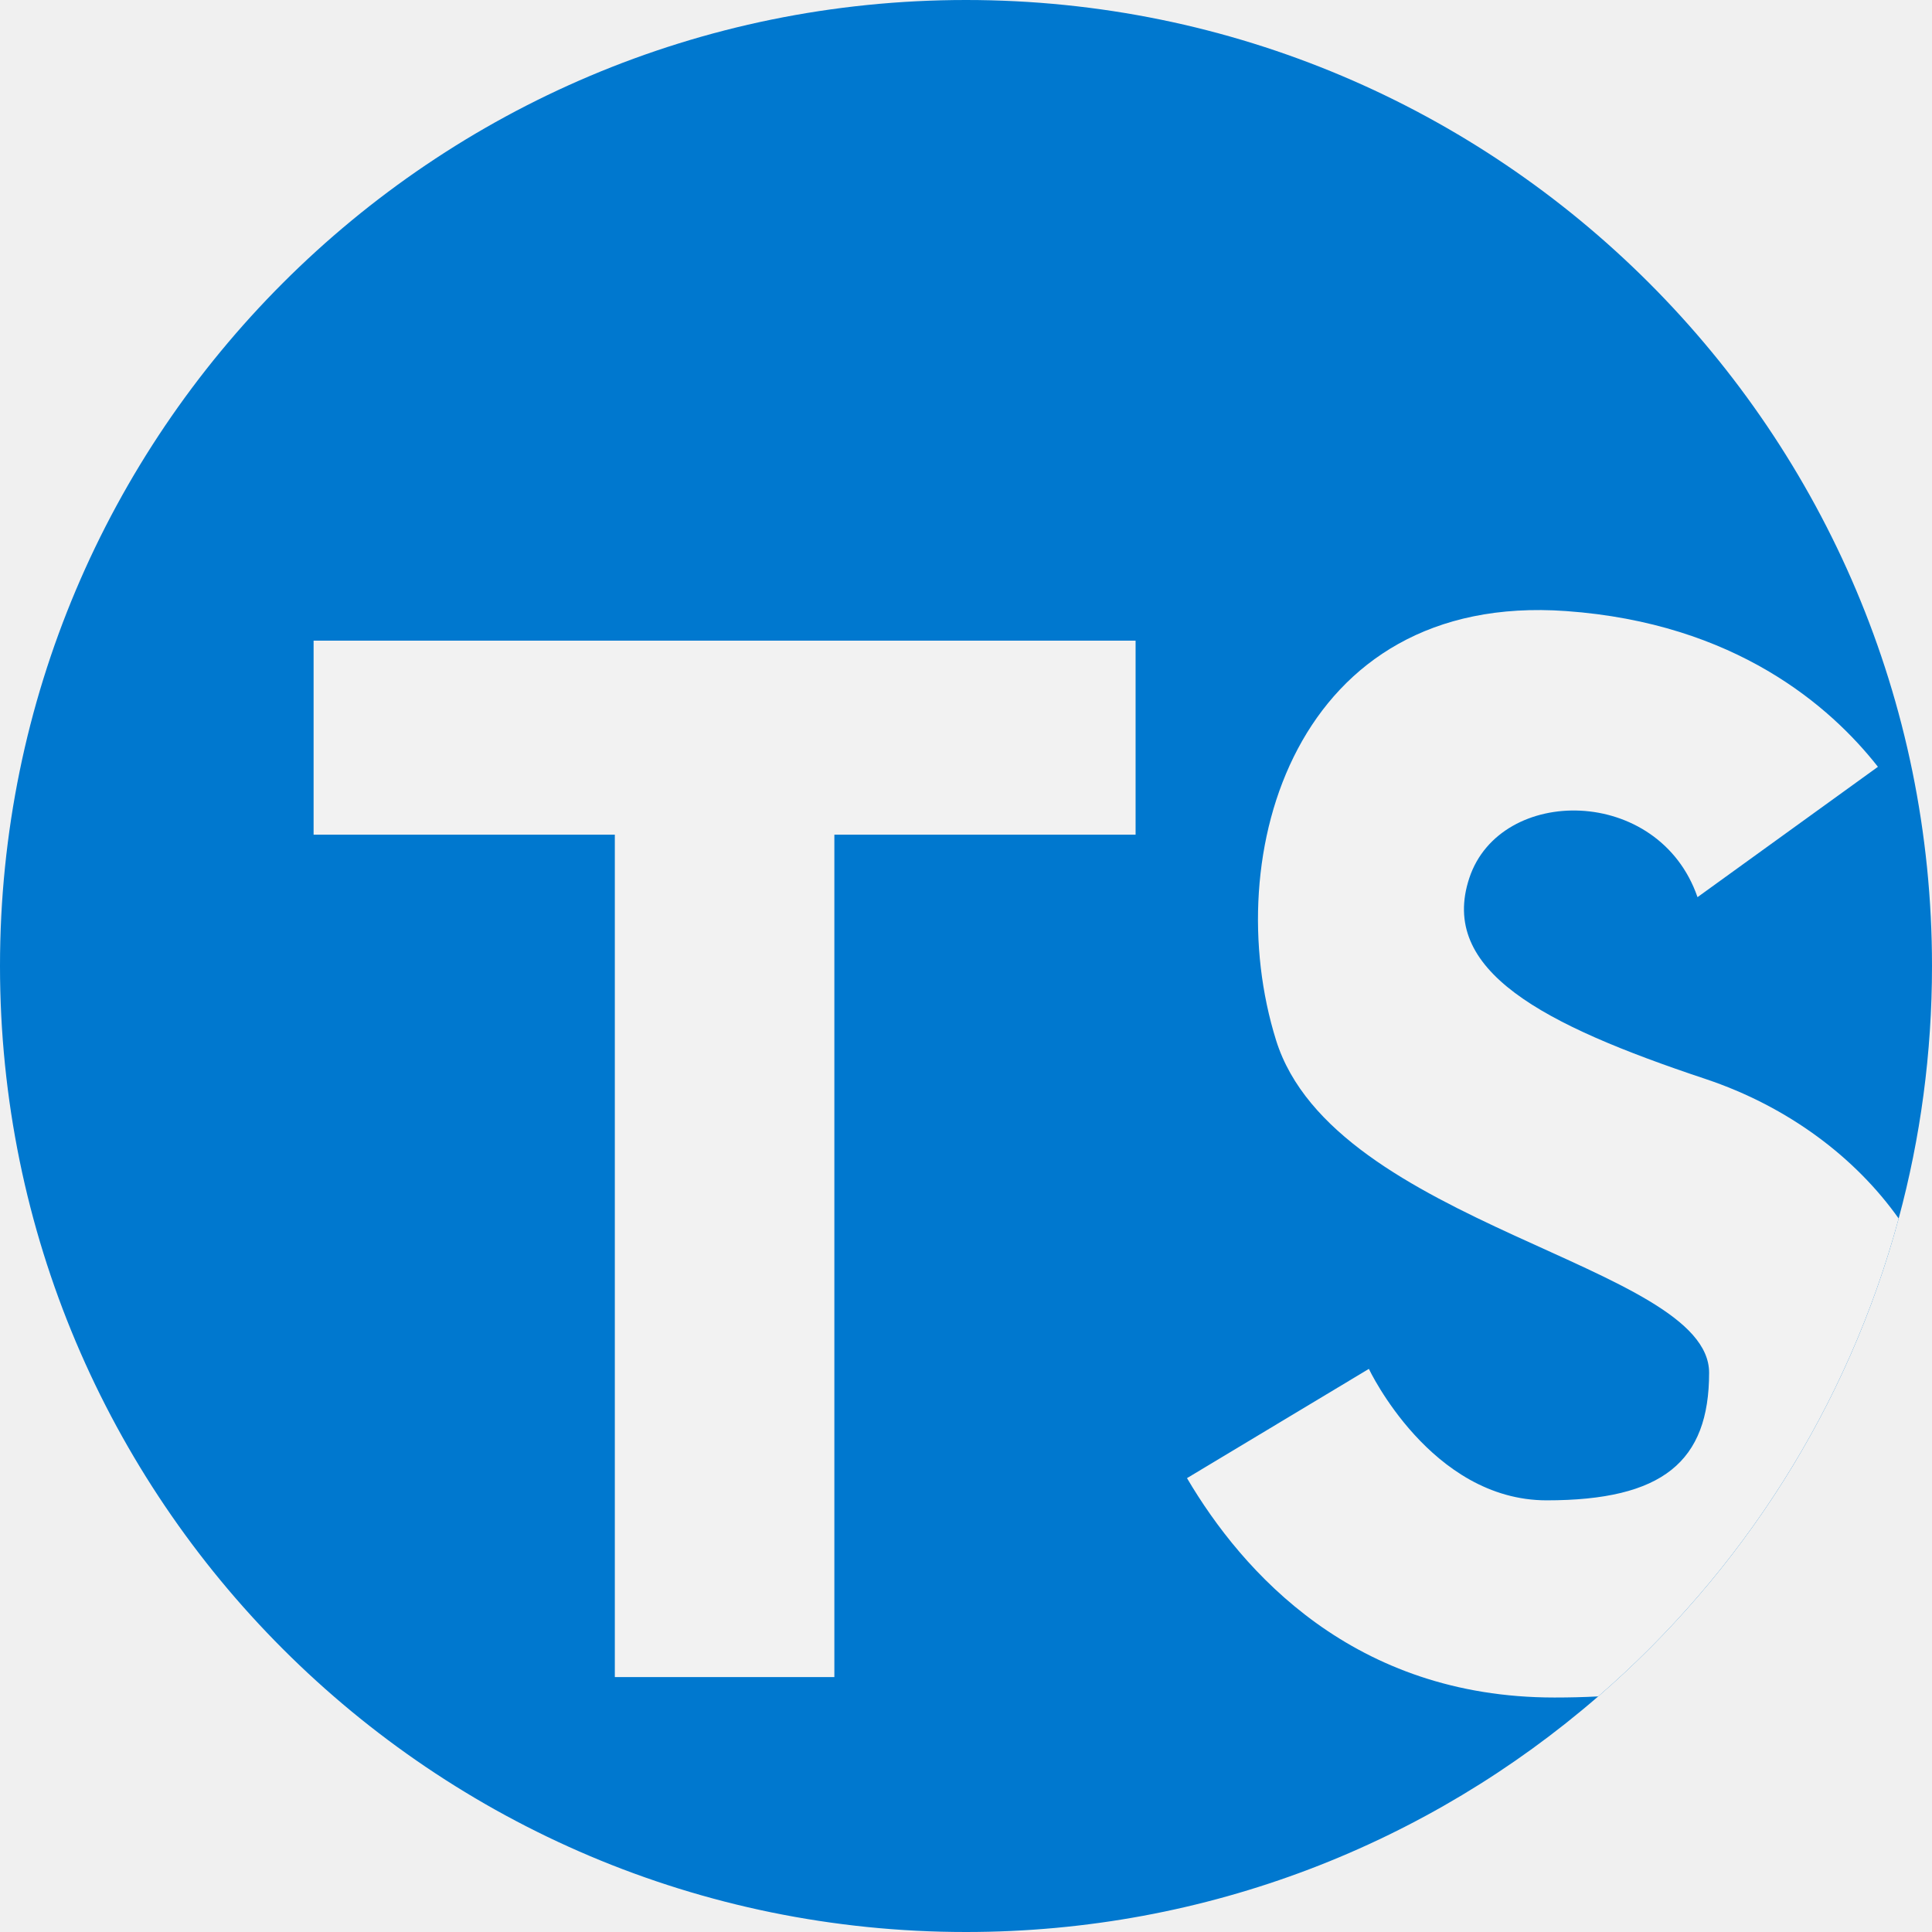
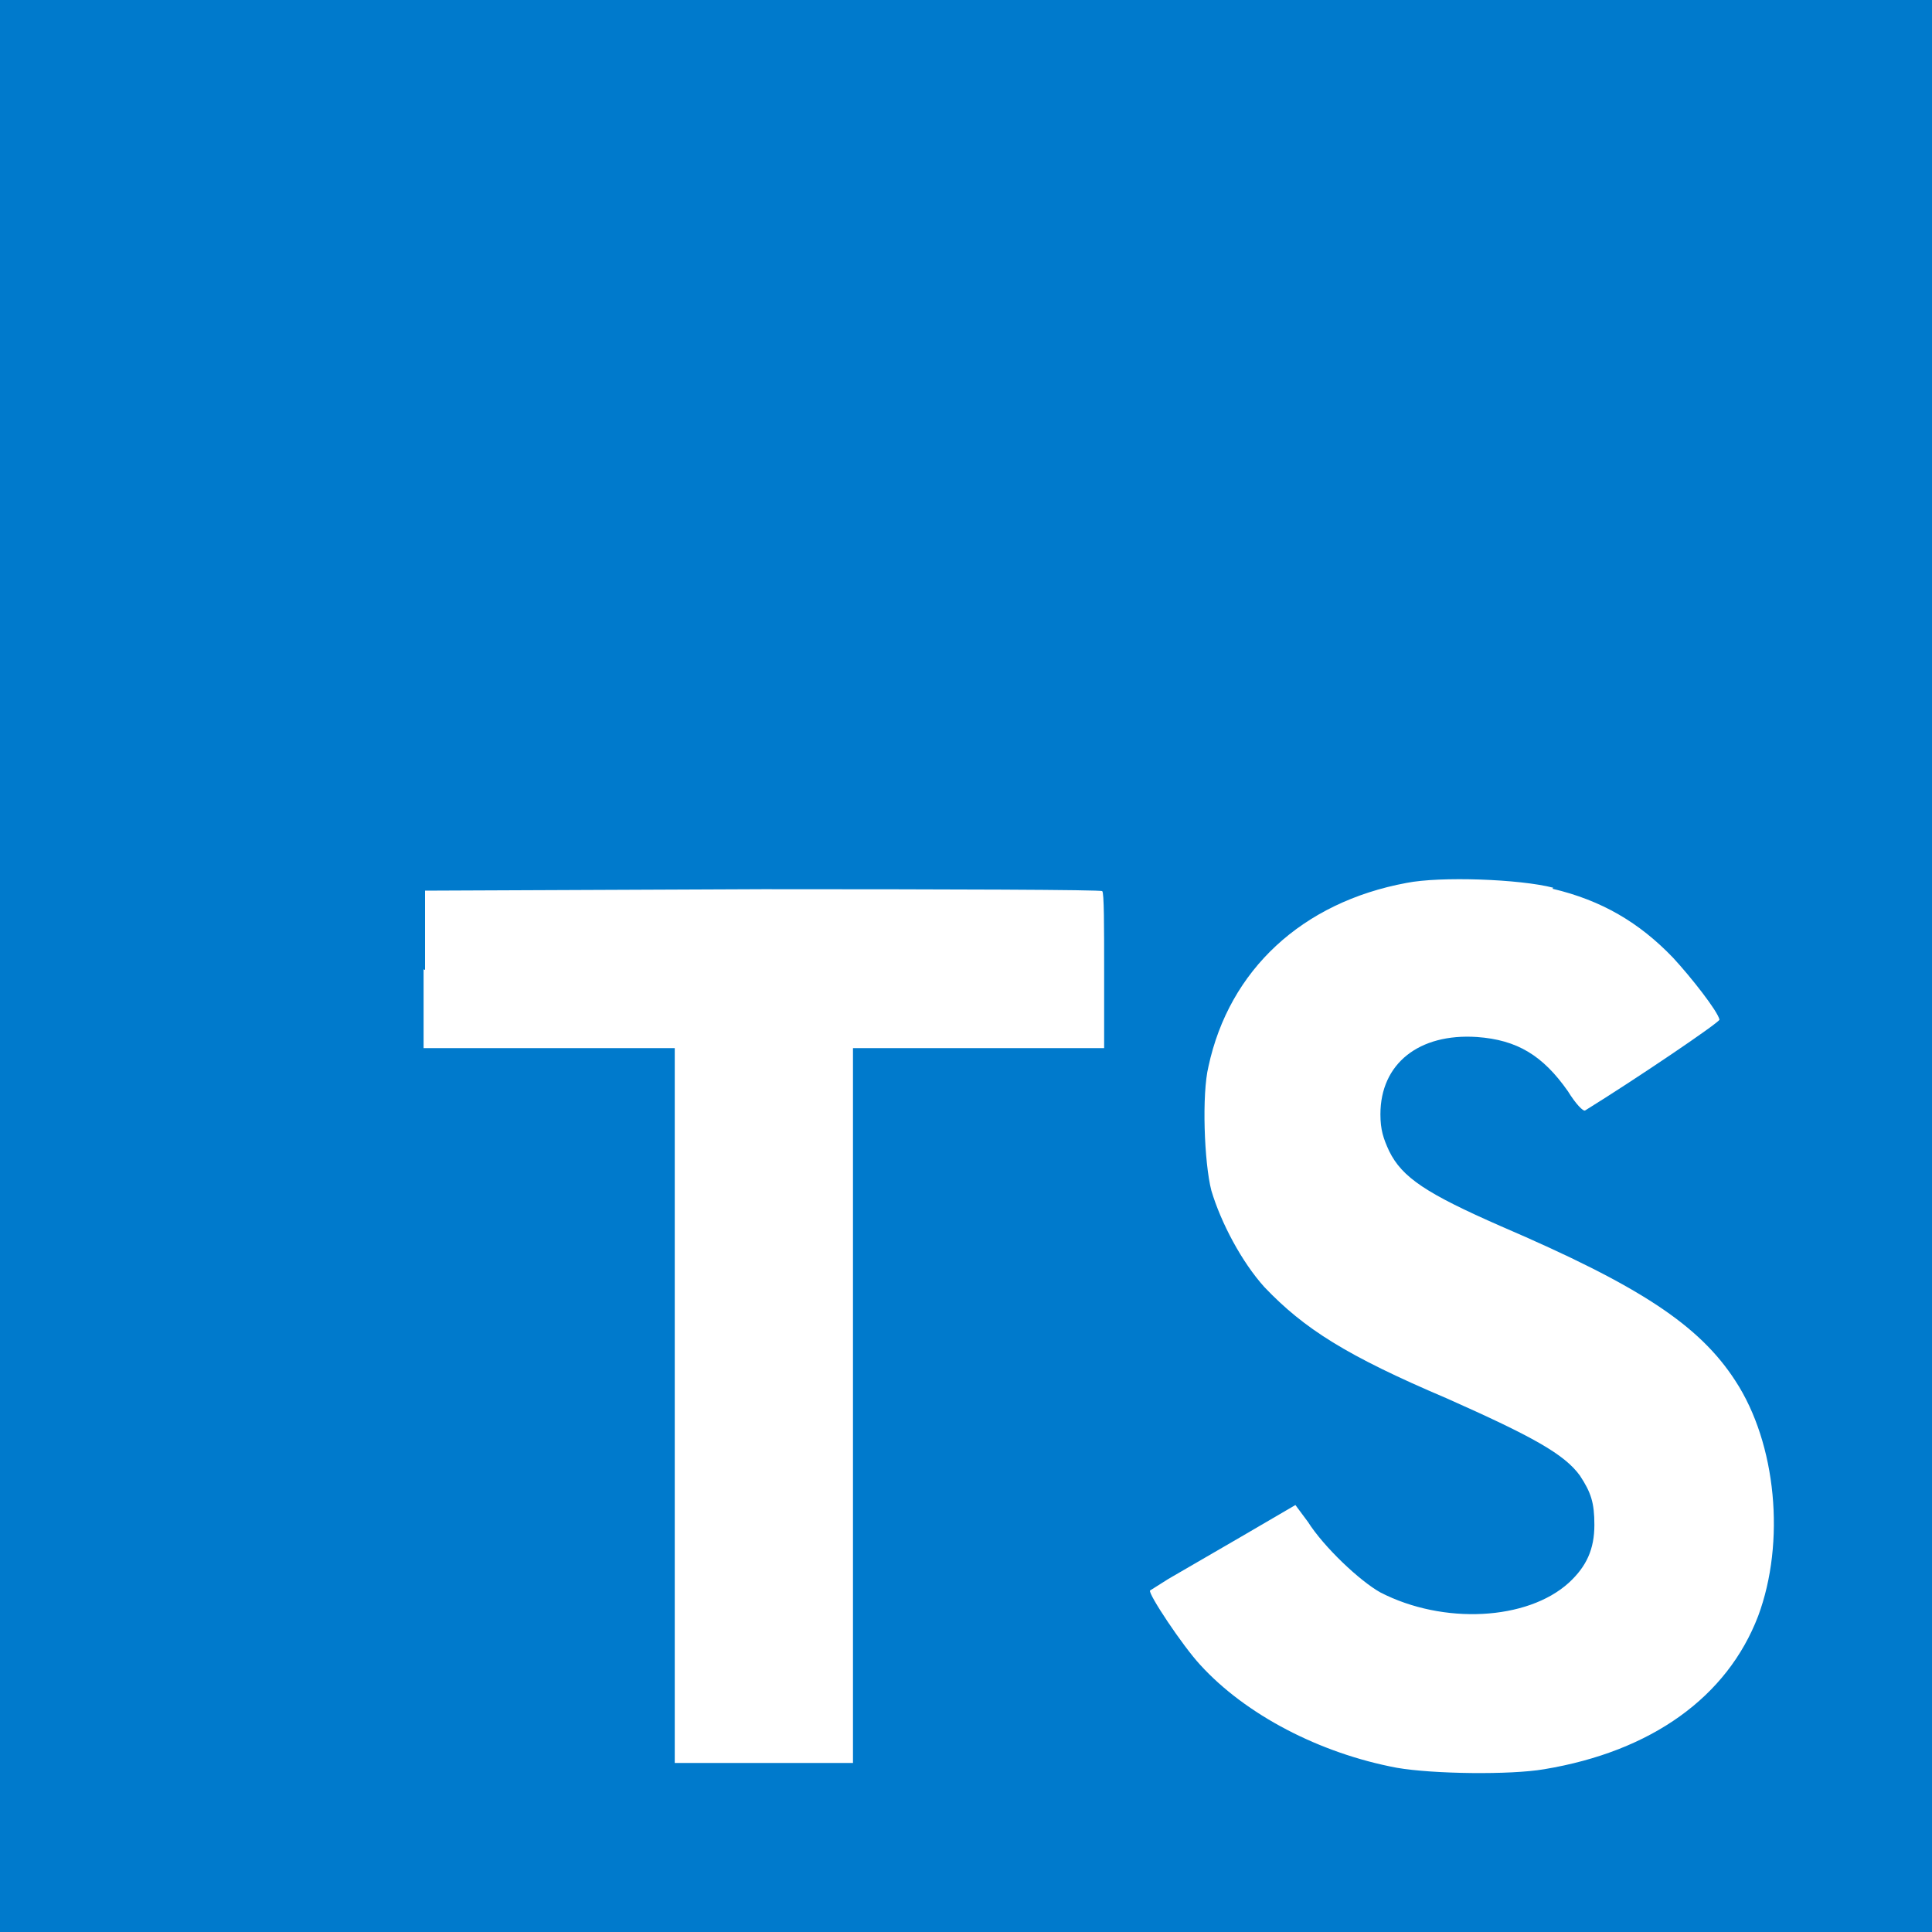
- <svg xmlns="http://www.w3.org/2000/svg" viewBox="0 0 512 512">
-   <path d="M512 256c0 23.155-3.072 45.6-8.84 66.936-13.48 49.894-41.66 93.748-79.62 126.63C378.64 488.47 320.073 512 256 512 114.615 512 0 397.385 0 256S114.615 0 256 0s256 114.615 256 256z" fill="#0078cf" />
-   <path d="M503.16 322.936c-13.48 49.894-41.66 93.748-79.62 126.63-3.7.2-7.586.293-11.6.293-53.154 0-82.693-33.217-97.374-58.138l48.2-28.954s16.394 34.837 47.125 34.837c30.74 0 43.04-10.25 43.04-33.813 0-28.693-99.4-38.933-114.76-88.116s5.12-118.868 76.852-113.737c44.826 3.197 70.04 25.213 82.65 41.273l-47.815 34.544c-10.25-29.706-52.255-29.706-60.458-5.12-8.192 24.597 19.466 38.933 62.506 53.28 22.1 7.367 39.895 20.96 51.274 37.02zm-202.217-153.15H83.106v51.416h79.83V444.45h58.18V221.202h79.828z" fill="#f2f2f2" />
+ <svg xmlns="http://www.w3.org/2000/svg" id="Layer_1" viewBox="0 0 400 400" width="2500" height="2500">
+   <style>.st0{fill:#007acc}.st1{fill:#fff}</style>
+   <path class="st0" d="M0 200V0h400v400H0" />
+   <path class="st1" d="M87.7 200.7V217h52v148h36.9V217h52v-16c0-9 0-16.3-.4-16.5 0-.3-31.7-.4-70.2-.4l-70 .3v16.4l-.3-.1zM321.4 184c10.2 2.4 18 7 25 14.3 3.7 4 9.2 11 9.6 12.8 0 .6-17.3 12.3-27.8 18.8-.4.3-2-1.4-3.6-4-5.2-7.4-10.5-10.6-18.8-11.2-12-.8-20 5.5-20 16 0 3.2.6 5 1.8 7.6 2.7 5.5 7.7 8.8 23.2 15.6 28.6 12.3 41 20.4 48.5 32 8.5 13 10.4 33.4 4.7 48.7-6.4 16.7-22 28-44.3 31.7-7 1.2-23 1-30.5-.3-16-3-31.3-11-40.7-21.3-3.7-4-10.8-14.7-10.4-15.4l3.8-2.4 15-8.7 11.3-6.6 2.6 3.5c3.3 5.2 10.7 12.2 15 14.6 13 6.7 30.4 5.8 39-2 3.7-3.4 5.3-7 5.3-12 0-4.6-.7-6.7-3-10.2-3.2-4.4-9.6-8-27.6-16-20.7-8.8-29.5-14.4-37.7-23-4.7-5.2-9-13.3-11-20-1.5-5.8-2-20-.6-25.7 4.3-20 19.4-34 41-38 7-1.4 23.5-.8 30.4 1l-.2.2z" />
</svg>
